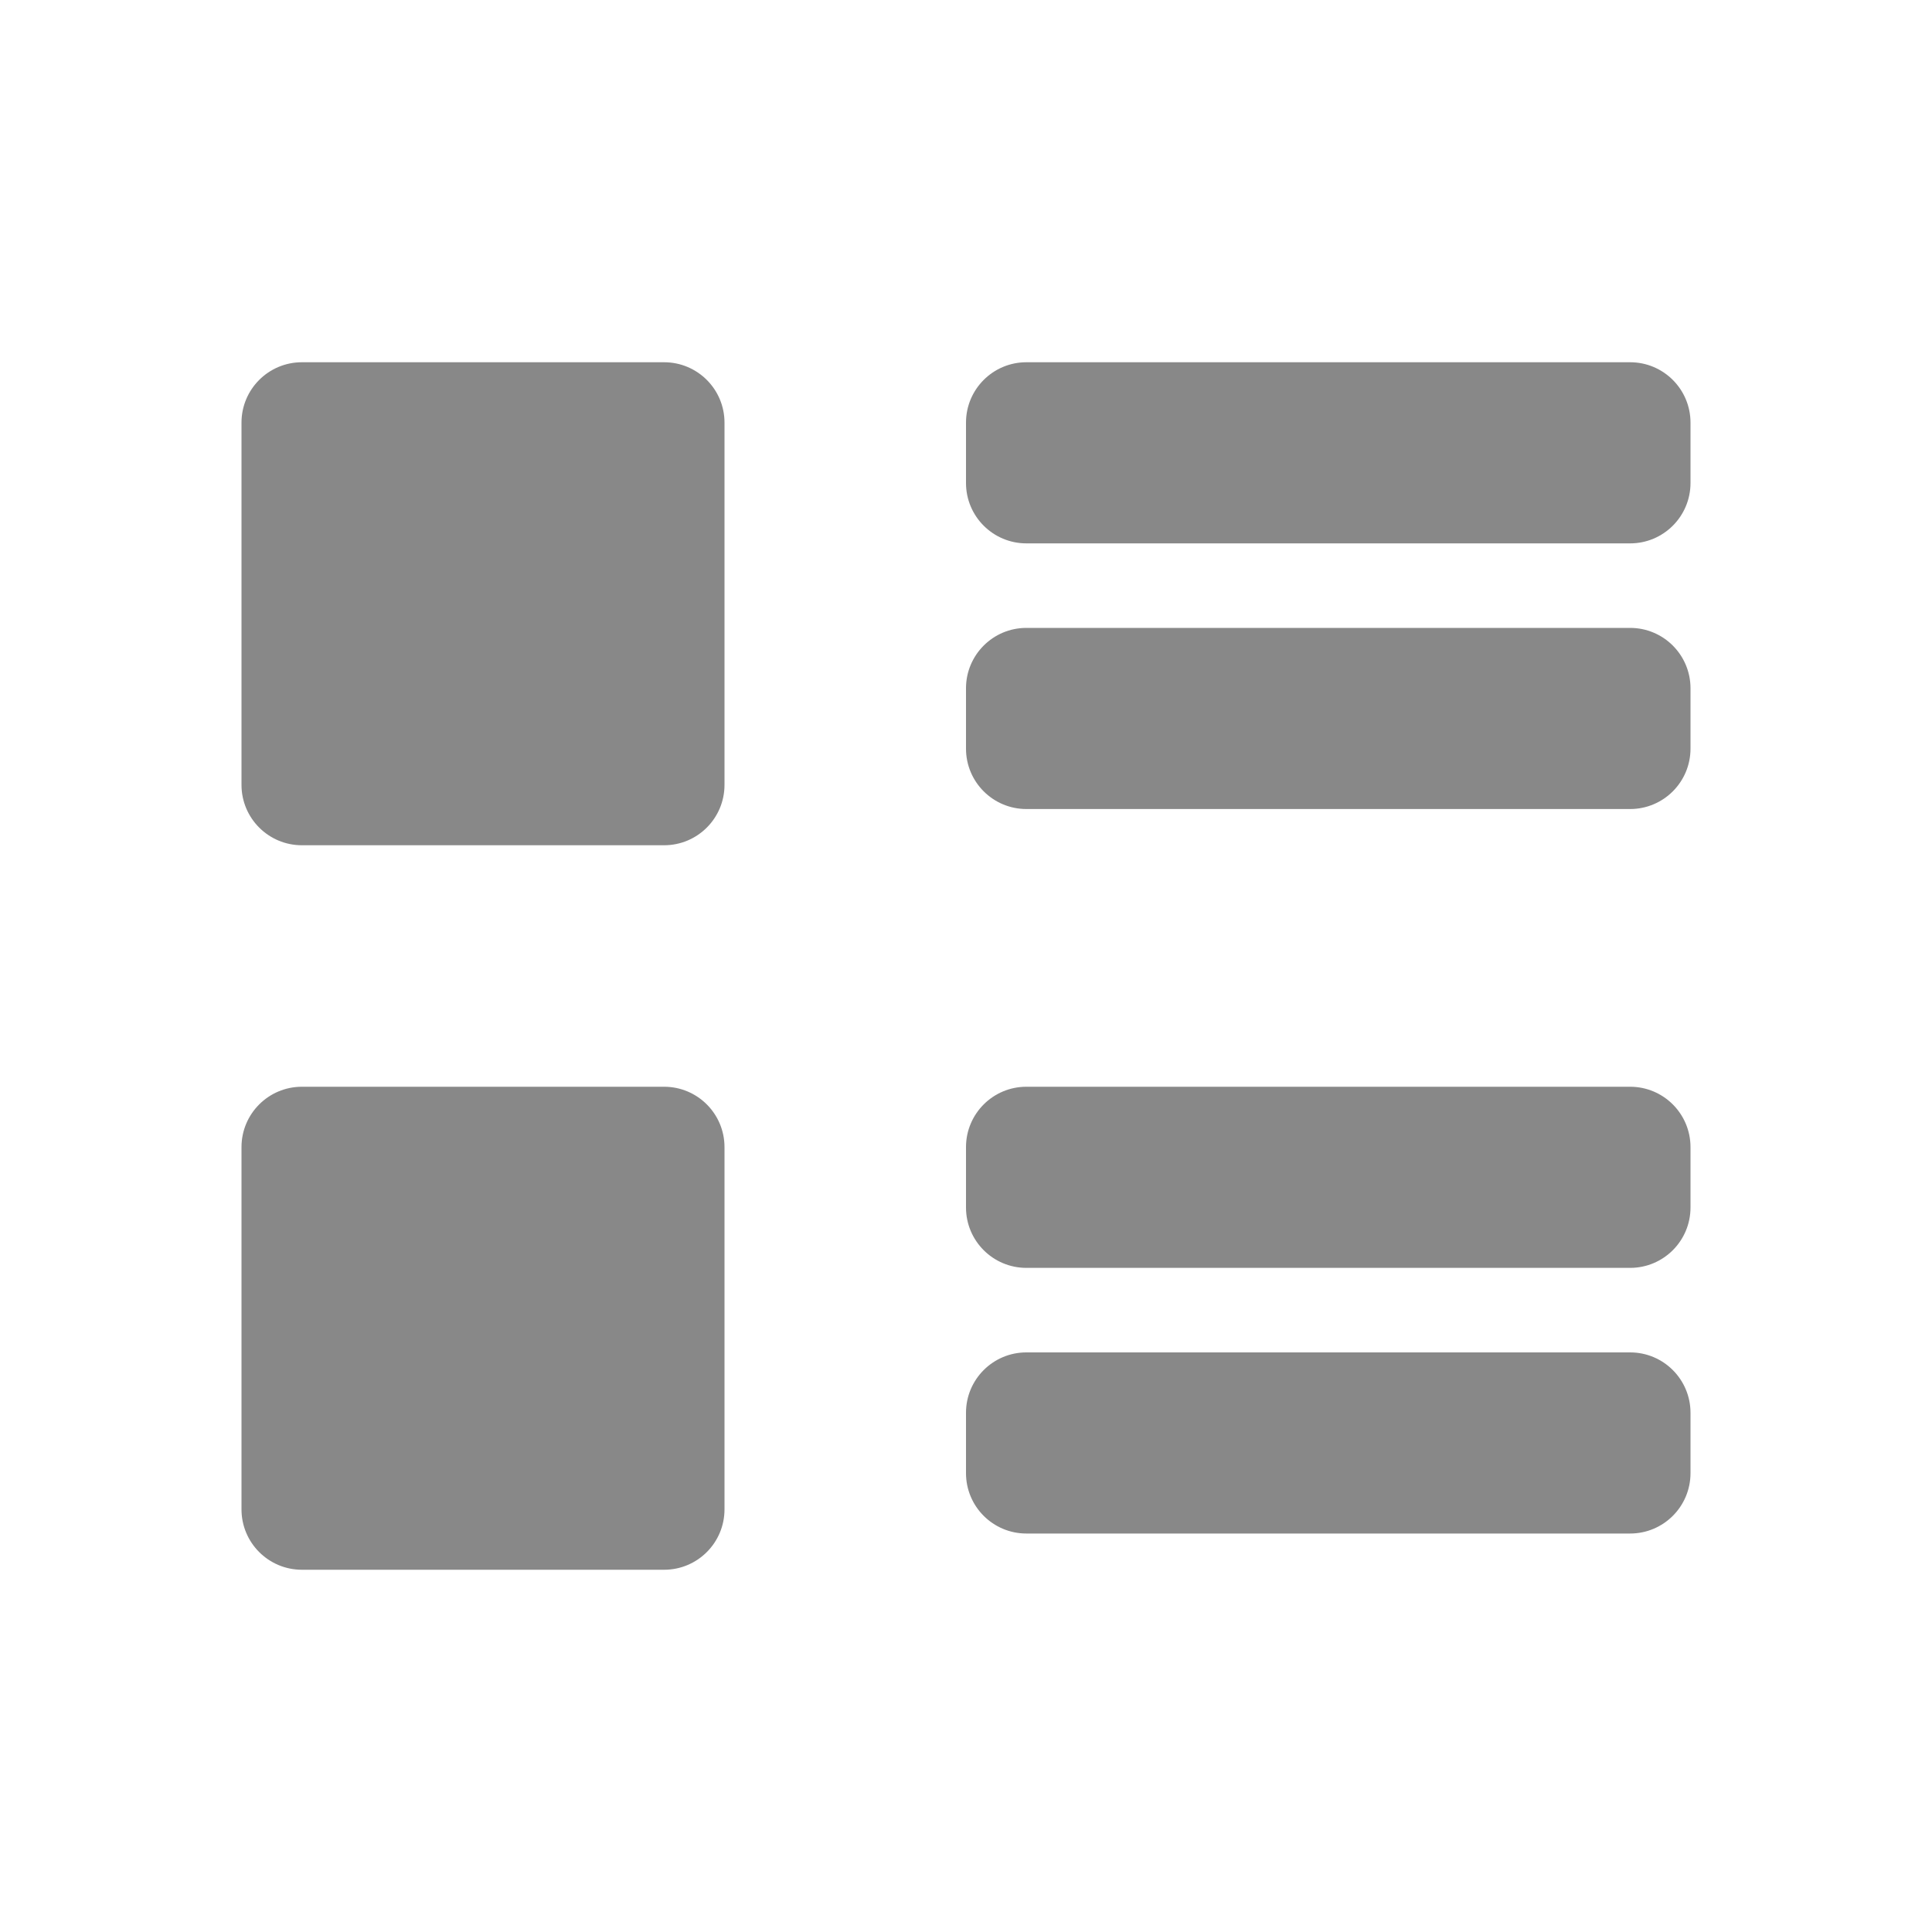
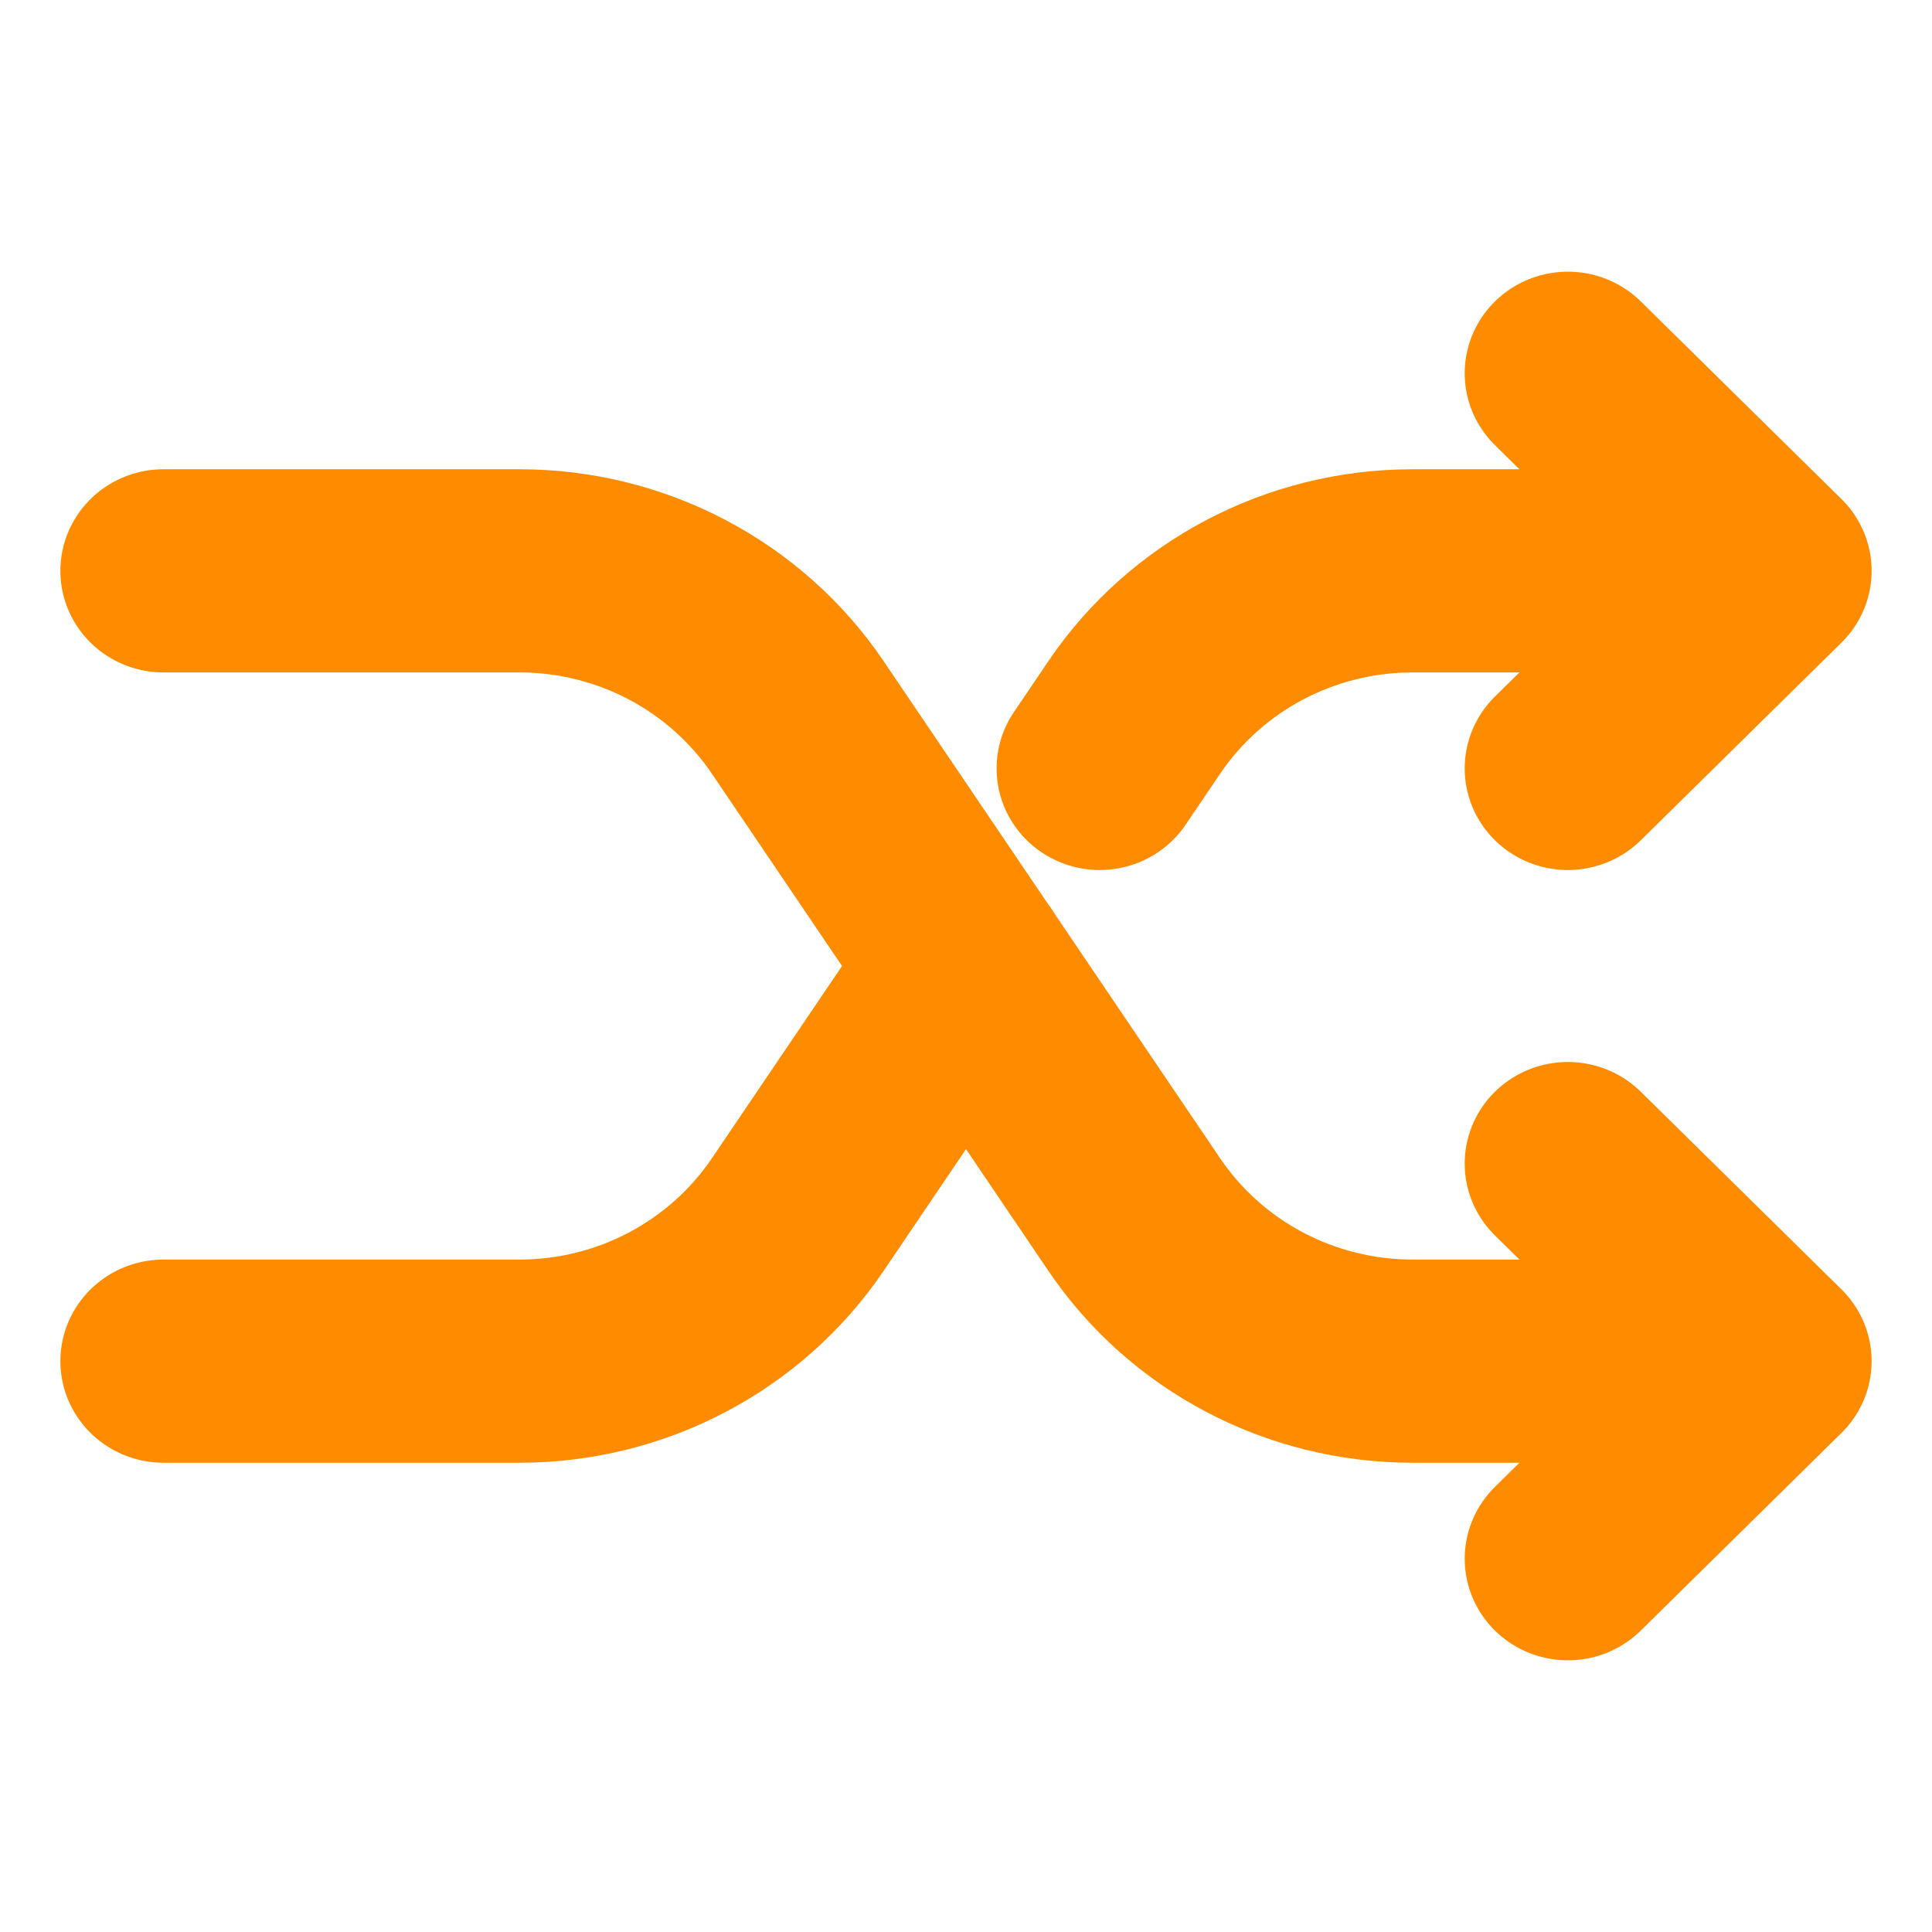
- <svg xmlns="http://www.w3.org/2000/svg" width="16" height="16" viewBox="0 0 16 16">
-   <rect x="2" y="3" width="4" height="4" fill="#888888" rx="0.5" />
-   <rect x="2" y="9" width="4" height="4" fill="#888888" rx="0.5" />
-   <rect x="8" y="3" width="6" height="1.5" fill="#888888" rx="0.5" />
-   <rect x="8" y="5.2" width="6" height="1.5" fill="#888888" rx="0.5" />
-   <rect x="8" y="9" width="6" height="1.5" fill="#888888" rx="0.5" />
-   <rect x="8" y="11.2" width="6" height="1.5" fill="#888888" rx="0.5" />
+ <svg xmlns="http://www.w3.org/2000/svg" height="32" viewBox="0 0 32 32" width="32">
+   <g fill="none" stroke="#ff8c00" stroke-linecap="round" stroke-linejoin="round" stroke-width="49.36" transform="matrix(.06922604 0 0 .06817697 -1.721831 -1.453304)">
+     <path d="m400 304 48 48-48 48m0-288 48 48-48 48m-336 144h85.19a80 80 0 0 0 66.56-35.62l40.25-60.38" />
+     <path d="m64 160h85.19a80 80 0 0 1 66.56 35.62l80.5 120.76a80 80 0 0 0 66.56 35.62h53.19m0-192h-53.19a80 80 0 0 0 -66.56 35.62l-8.25 12.38" />
+   </g>
</svg>
